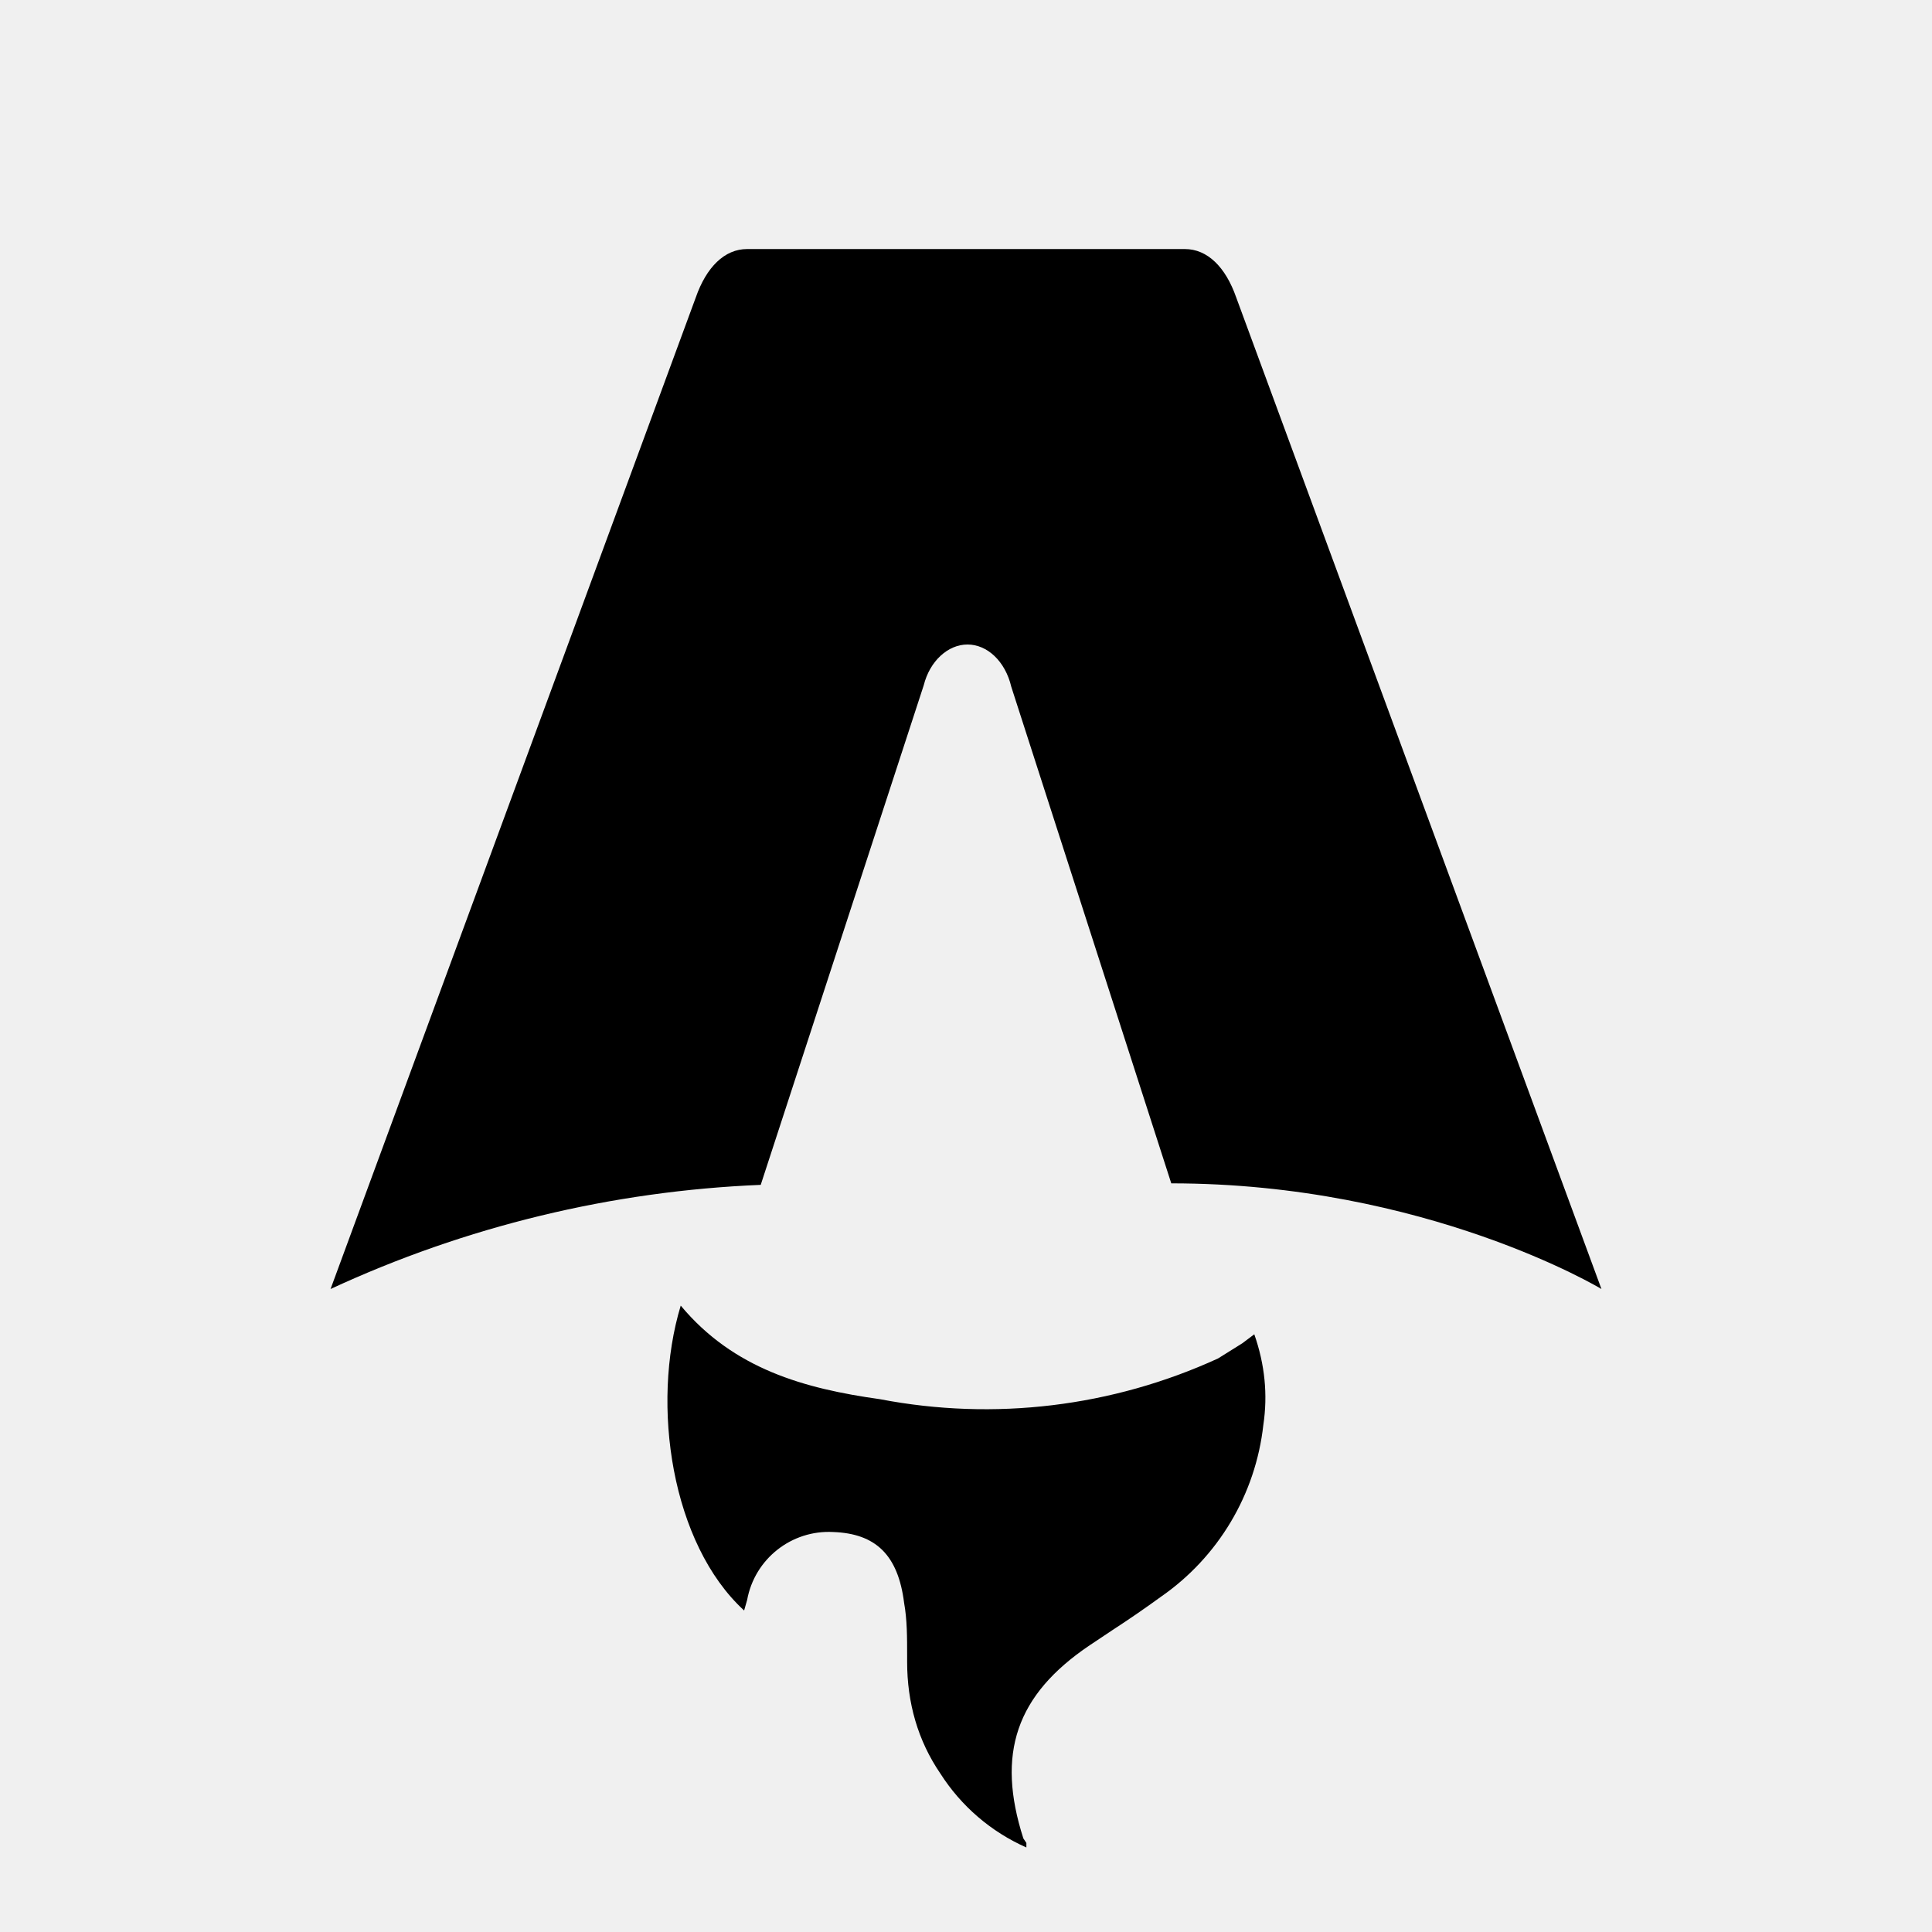
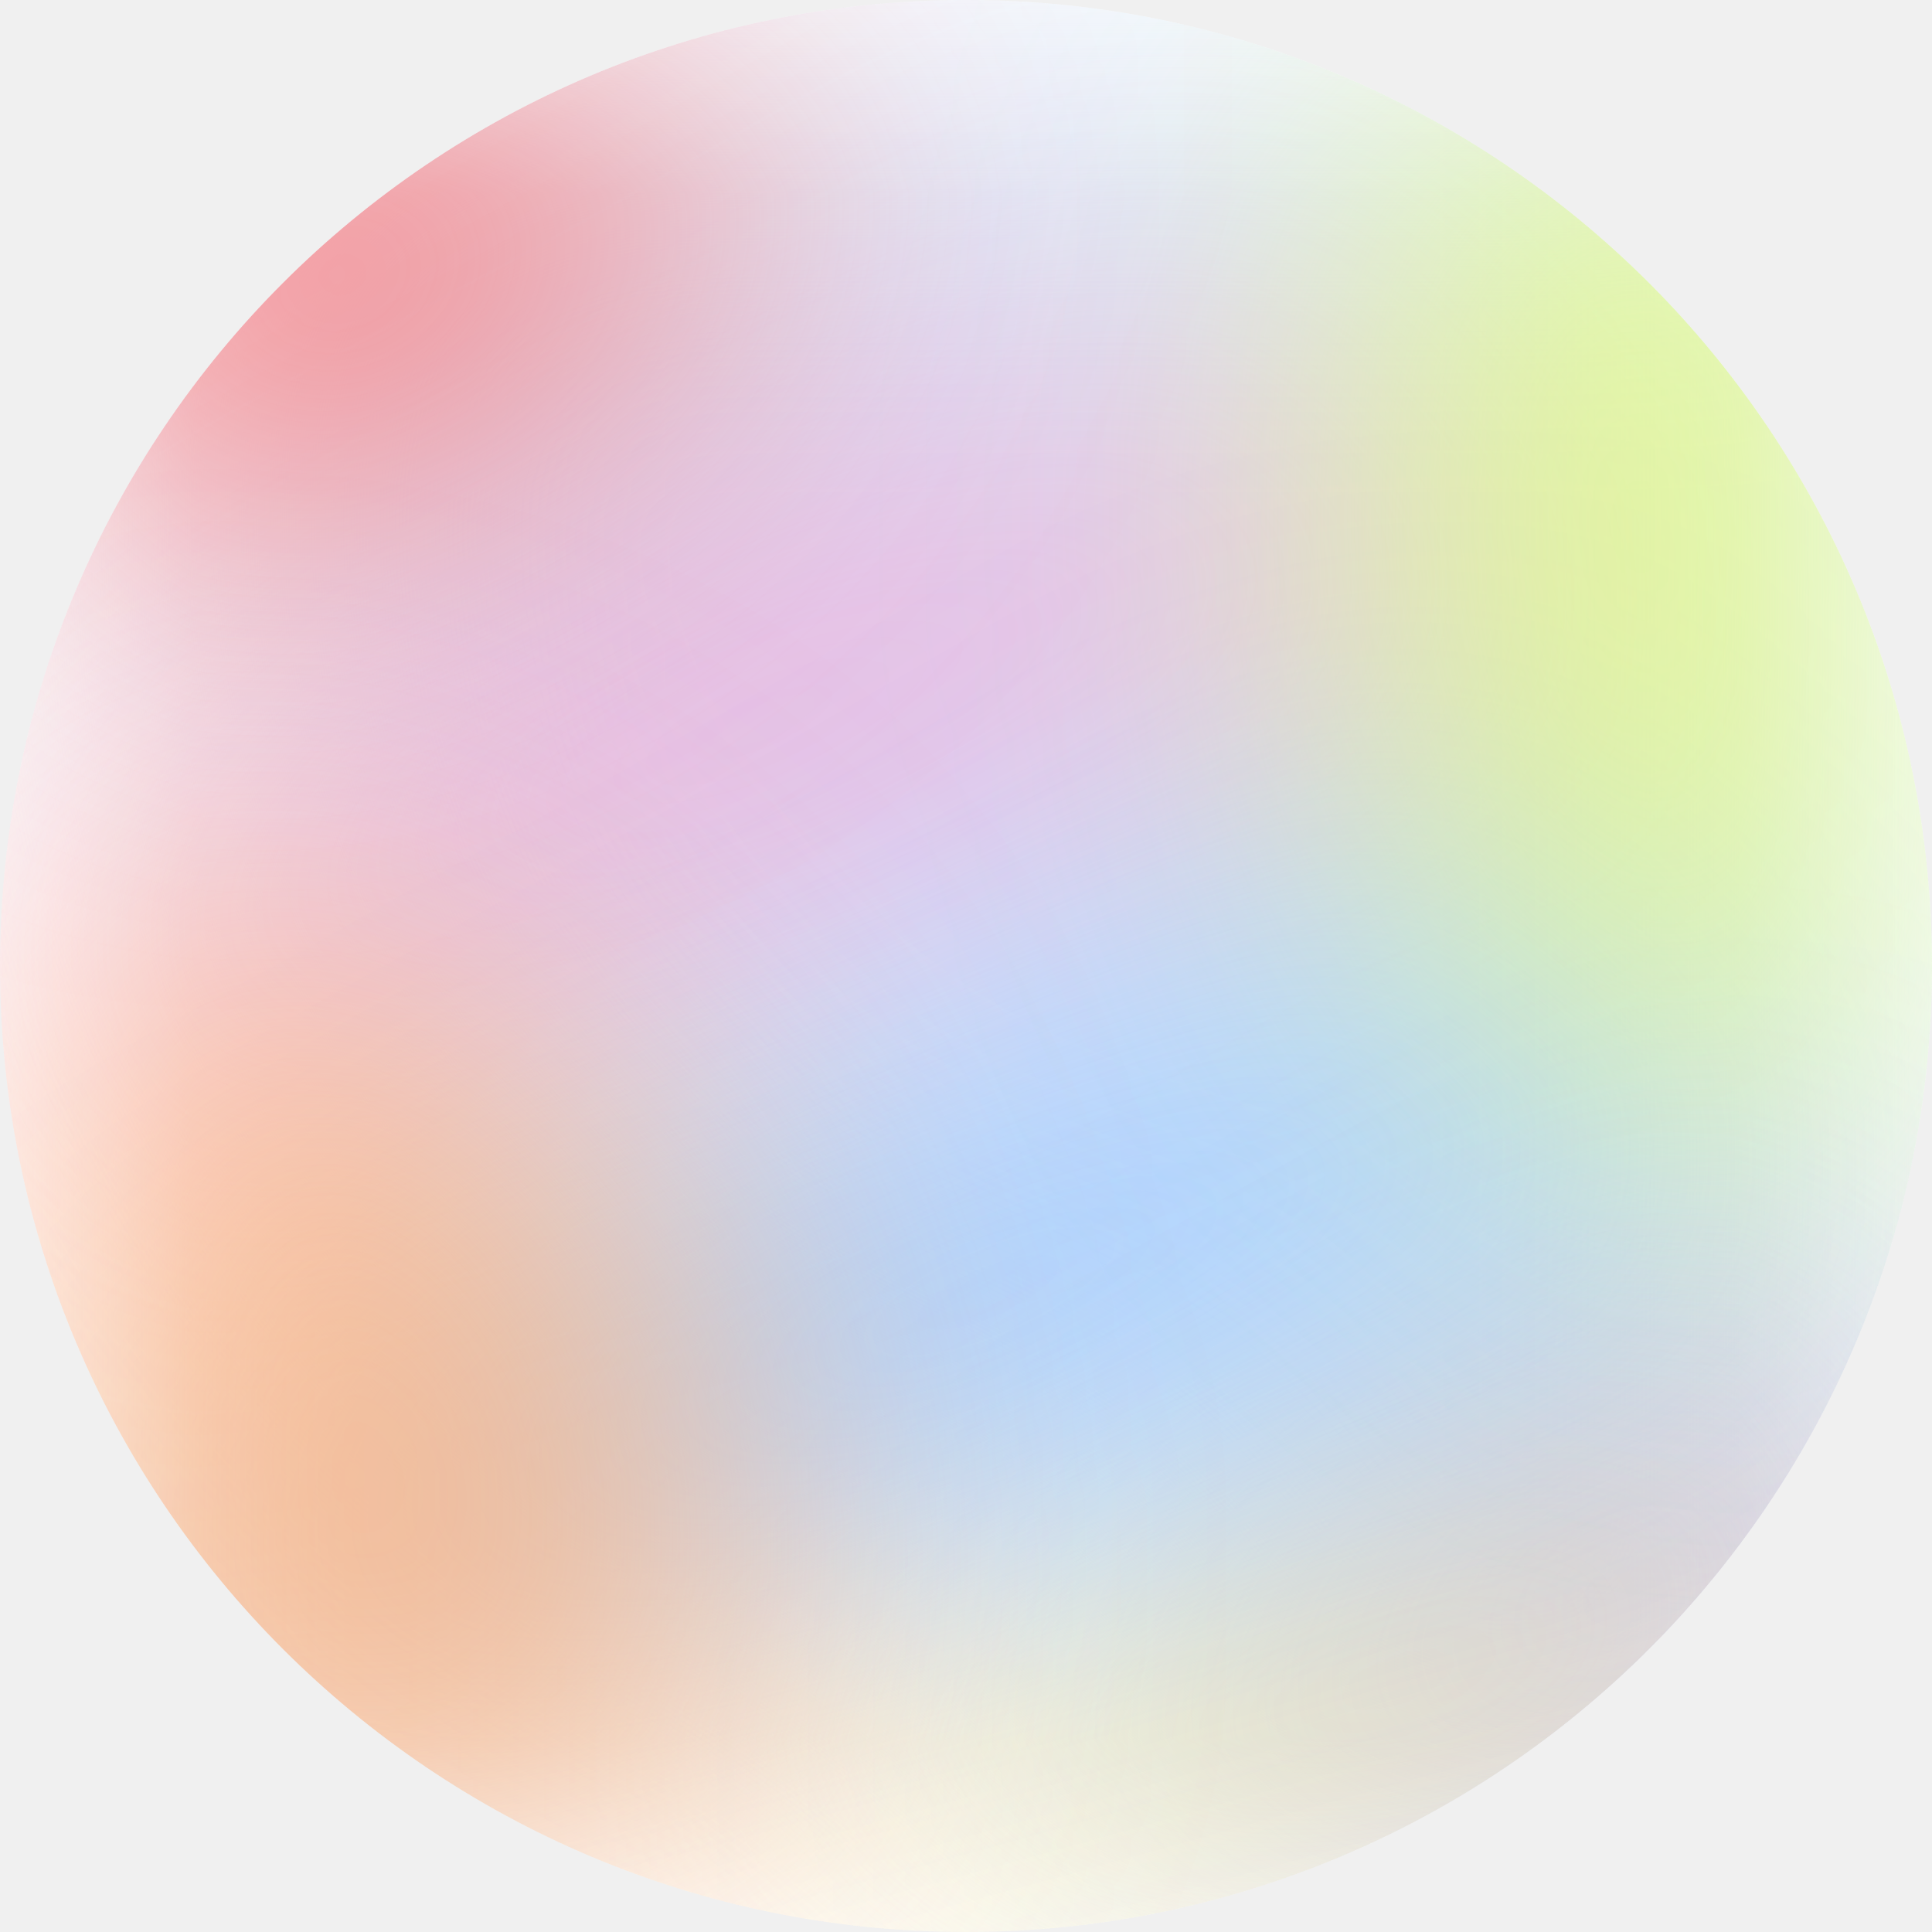
- <svg xmlns="http://www.w3.org/2000/svg" fill="none" viewBox="0 0 128 128">
-   <path d="M50.4 78.5a75.1 75.1 0 0 0-28.5 6.9l24.2-65.7c.7-2 1.9-3.2 3.4-3.2h29c1.5 0 2.7 1.2 3.4 3.2l24.2 65.7s-11.6-7-28.5-7L67 45.5c-.4-1.7-1.6-2.8-2.9-2.8-1.3 0-2.5 1.1-2.9 2.7L50.4 78.5Zm-1.1 28.2Zm-4.2-20.2c-2 6.6-.6 15.8 4.2 20.2a17.5 17.5 0 0 1 .2-.7 5.5 5.5 0 0 1 5.7-4.5c2.8.1 4.3 1.5 4.7 4.7.2 1.1.2 2.3.2 3.5v.4c0 2.7.7 5.2 2.2 7.4a13 13 0 0 0 5.7 4.9v-.3l-.2-.3c-1.8-5.6-.5-9.5 4.4-12.8l1.5-1a73 73 0 0 0 3.2-2.2 16 16 0 0 0 6.8-11.4c.3-2 .1-4-.6-6l-.8.6-1.6 1a37 37 0 0 1-22.4 2.7c-5-.7-9.7-2-13.2-6.2Z" />
-   <style>
-         path { fill: #000; }
-         @media (prefers-color-scheme: dark) {
-             path { fill: #FFF; }
-         }
-     </style>
+ <svg xmlns="http://www.w3.org/2000/svg" width="512" height="512" viewBox="0 0 512 512" fill="none">
+   <g clip-path="url(#clip0_19_378)">
+     <rect width="512" height="512" rx="256" fill="white" />
+     <g filter="url(#filter0_f_19_378)">
+       <circle cx="328.783" cy="136.783" r="283.783" fill="#D8EEFF" />
+       <circle cx="548.913" cy="587.652" r="283.783" fill="#D8EEFF" />
+     </g>
+     <g filter="url(#filter1_f_19_378)">
+       <rect x="649.276" y="273" width="25" height="401" transform="rotate(60 649.276 273)" fill="#B174FF" />
+       <rect x="715.321" y="344.108" width="25" height="401" transform="rotate(75 715.321 344.108)" fill="#B174FF" />
+     </g>
+     <g filter="url(#filter2_f_19_378)">
+       <rect x="342.276" y="74" width="25" height="401" transform="rotate(60 342.276 74)" fill="#FF74BF" />
+       <rect x="408.321" y="145.108" width="25" height="401" transform="rotate(75 408.321 145.108)" fill="#FF74BF" />
+     </g>
+     <g filter="url(#filter3_f_19_378)">
+       <rect x="481.276" y="344" width="25" height="401" transform="rotate(60 481.276 344)" fill="#FFF174" />
+       <rect x="547.321" y="415.108" width="25" height="401" transform="rotate(75 547.321 415.108)" fill="#FFF174" />
+     </g>
+     <g filter="url(#filter4_f_19_378)">
+       <rect x="402.276" y="225" width="25" height="401" transform="rotate(60 402.276 225)" fill="#6AA6FF" />
+       <rect x="468.321" y="296.108" width="25" height="401" transform="rotate(75 468.321 296.108)" fill="#6AA6FF" />
+     </g>
+     <g filter="url(#filter5_f_19_378)">
+       <rect x="-169" y="-186" width="380" height="331" rx="155.5" fill="#FF5454" fill-opacity="0.7" />
+     </g>
+     <g filter="url(#filter6_f_19_378)">
+       <rect x="359" y="-40" width="380" height="354" rx="155.5" fill="#E7FF54" fill-opacity="0.6" />
+     </g>
+     <g filter="url(#filter7_f_19_378)">
+       <rect x="-181" y="244" width="380" height="354" rx="155.5" fill="#FF9C54" fill-opacity="0.6" />
+     </g>
+   </g>
+   <defs>
+     <filter id="filter0_f_19_378" x="-155" y="-347" width="1315" height="1418.43" filterUnits="userSpaceOnUse" color-interpolation-filters="sRGB">
+       <feFlood flood-opacity="0" result="BackgroundImageFix" />
+       <feBlend mode="normal" in="SourceGraphic" in2="BackgroundImageFix" result="shape" />
+       <feGaussianBlur stdDeviation="100" result="effect1_foregroundBlur_19_378" />
+     </filter>
+     <filter id="filter1_f_19_378" x="102" y="73" width="819.792" height="622.151" filterUnits="userSpaceOnUse" color-interpolation-filters="sRGB">
+       <feFlood flood-opacity="0" result="BackgroundImageFix" />
+       <feBlend mode="normal" in="SourceGraphic" in2="BackgroundImageFix" result="shape" />
+       <feGaussianBlur stdDeviation="100" result="effect1_foregroundBlur_19_378" />
+     </filter>
+     <filter id="filter2_f_19_378" x="-205" y="-126" width="819.792" height="622.151" filterUnits="userSpaceOnUse" color-interpolation-filters="sRGB">
+       <feFlood flood-opacity="0" result="BackgroundImageFix" />
+       <feBlend mode="normal" in="SourceGraphic" in2="BackgroundImageFix" result="shape" />
+       <feGaussianBlur stdDeviation="100" result="effect1_foregroundBlur_19_378" />
+     </filter>
+     <filter id="filter3_f_19_378" x="-66" y="144" width="819.792" height="622.151" filterUnits="userSpaceOnUse" color-interpolation-filters="sRGB">
+       <feFlood flood-opacity="0" result="BackgroundImageFix" />
+       <feBlend mode="normal" in="SourceGraphic" in2="BackgroundImageFix" result="shape" />
+       <feGaussianBlur stdDeviation="100" result="effect1_foregroundBlur_19_378" />
+     </filter>
+     <filter id="filter4_f_19_378" x="-145" y="25" width="819.792" height="622.151" filterUnits="userSpaceOnUse" color-interpolation-filters="sRGB">
+       <feFlood flood-opacity="0" result="BackgroundImageFix" />
+       <feBlend mode="normal" in="SourceGraphic" in2="BackgroundImageFix" result="shape" />
+       <feGaussianBlur stdDeviation="100" result="effect1_foregroundBlur_19_378" />
+     </filter>
+     <filter id="filter5_f_19_378" x="-469" y="-486" width="980" height="931" filterUnits="userSpaceOnUse" color-interpolation-filters="sRGB">
+       <feFlood flood-opacity="0" result="BackgroundImageFix" />
+       <feBlend mode="normal" in="SourceGraphic" in2="BackgroundImageFix" result="shape" />
+       <feGaussianBlur stdDeviation="150" result="effect1_foregroundBlur_19_378" />
+     </filter>
+     <filter id="filter6_f_19_378" x="59" y="-340" width="980" height="954" filterUnits="userSpaceOnUse" color-interpolation-filters="sRGB">
+       <feFlood flood-opacity="0" result="BackgroundImageFix" />
+       <feBlend mode="normal" in="SourceGraphic" in2="BackgroundImageFix" result="shape" />
+       <feGaussianBlur stdDeviation="150" result="effect1_foregroundBlur_19_378" />
+     </filter>
+     <filter id="filter7_f_19_378" x="-481" y="-56" width="980" height="954" filterUnits="userSpaceOnUse" color-interpolation-filters="sRGB">
+       <feFlood flood-opacity="0" result="BackgroundImageFix" />
+       <feBlend mode="normal" in="SourceGraphic" in2="BackgroundImageFix" result="shape" />
+       <feGaussianBlur stdDeviation="150" result="effect1_foregroundBlur_19_378" />
+     </filter>
+     <clipPath id="clip0_19_378">
+       <rect width="512" height="512" rx="256" fill="white" />
+     </clipPath>
+   </defs>
</svg>
